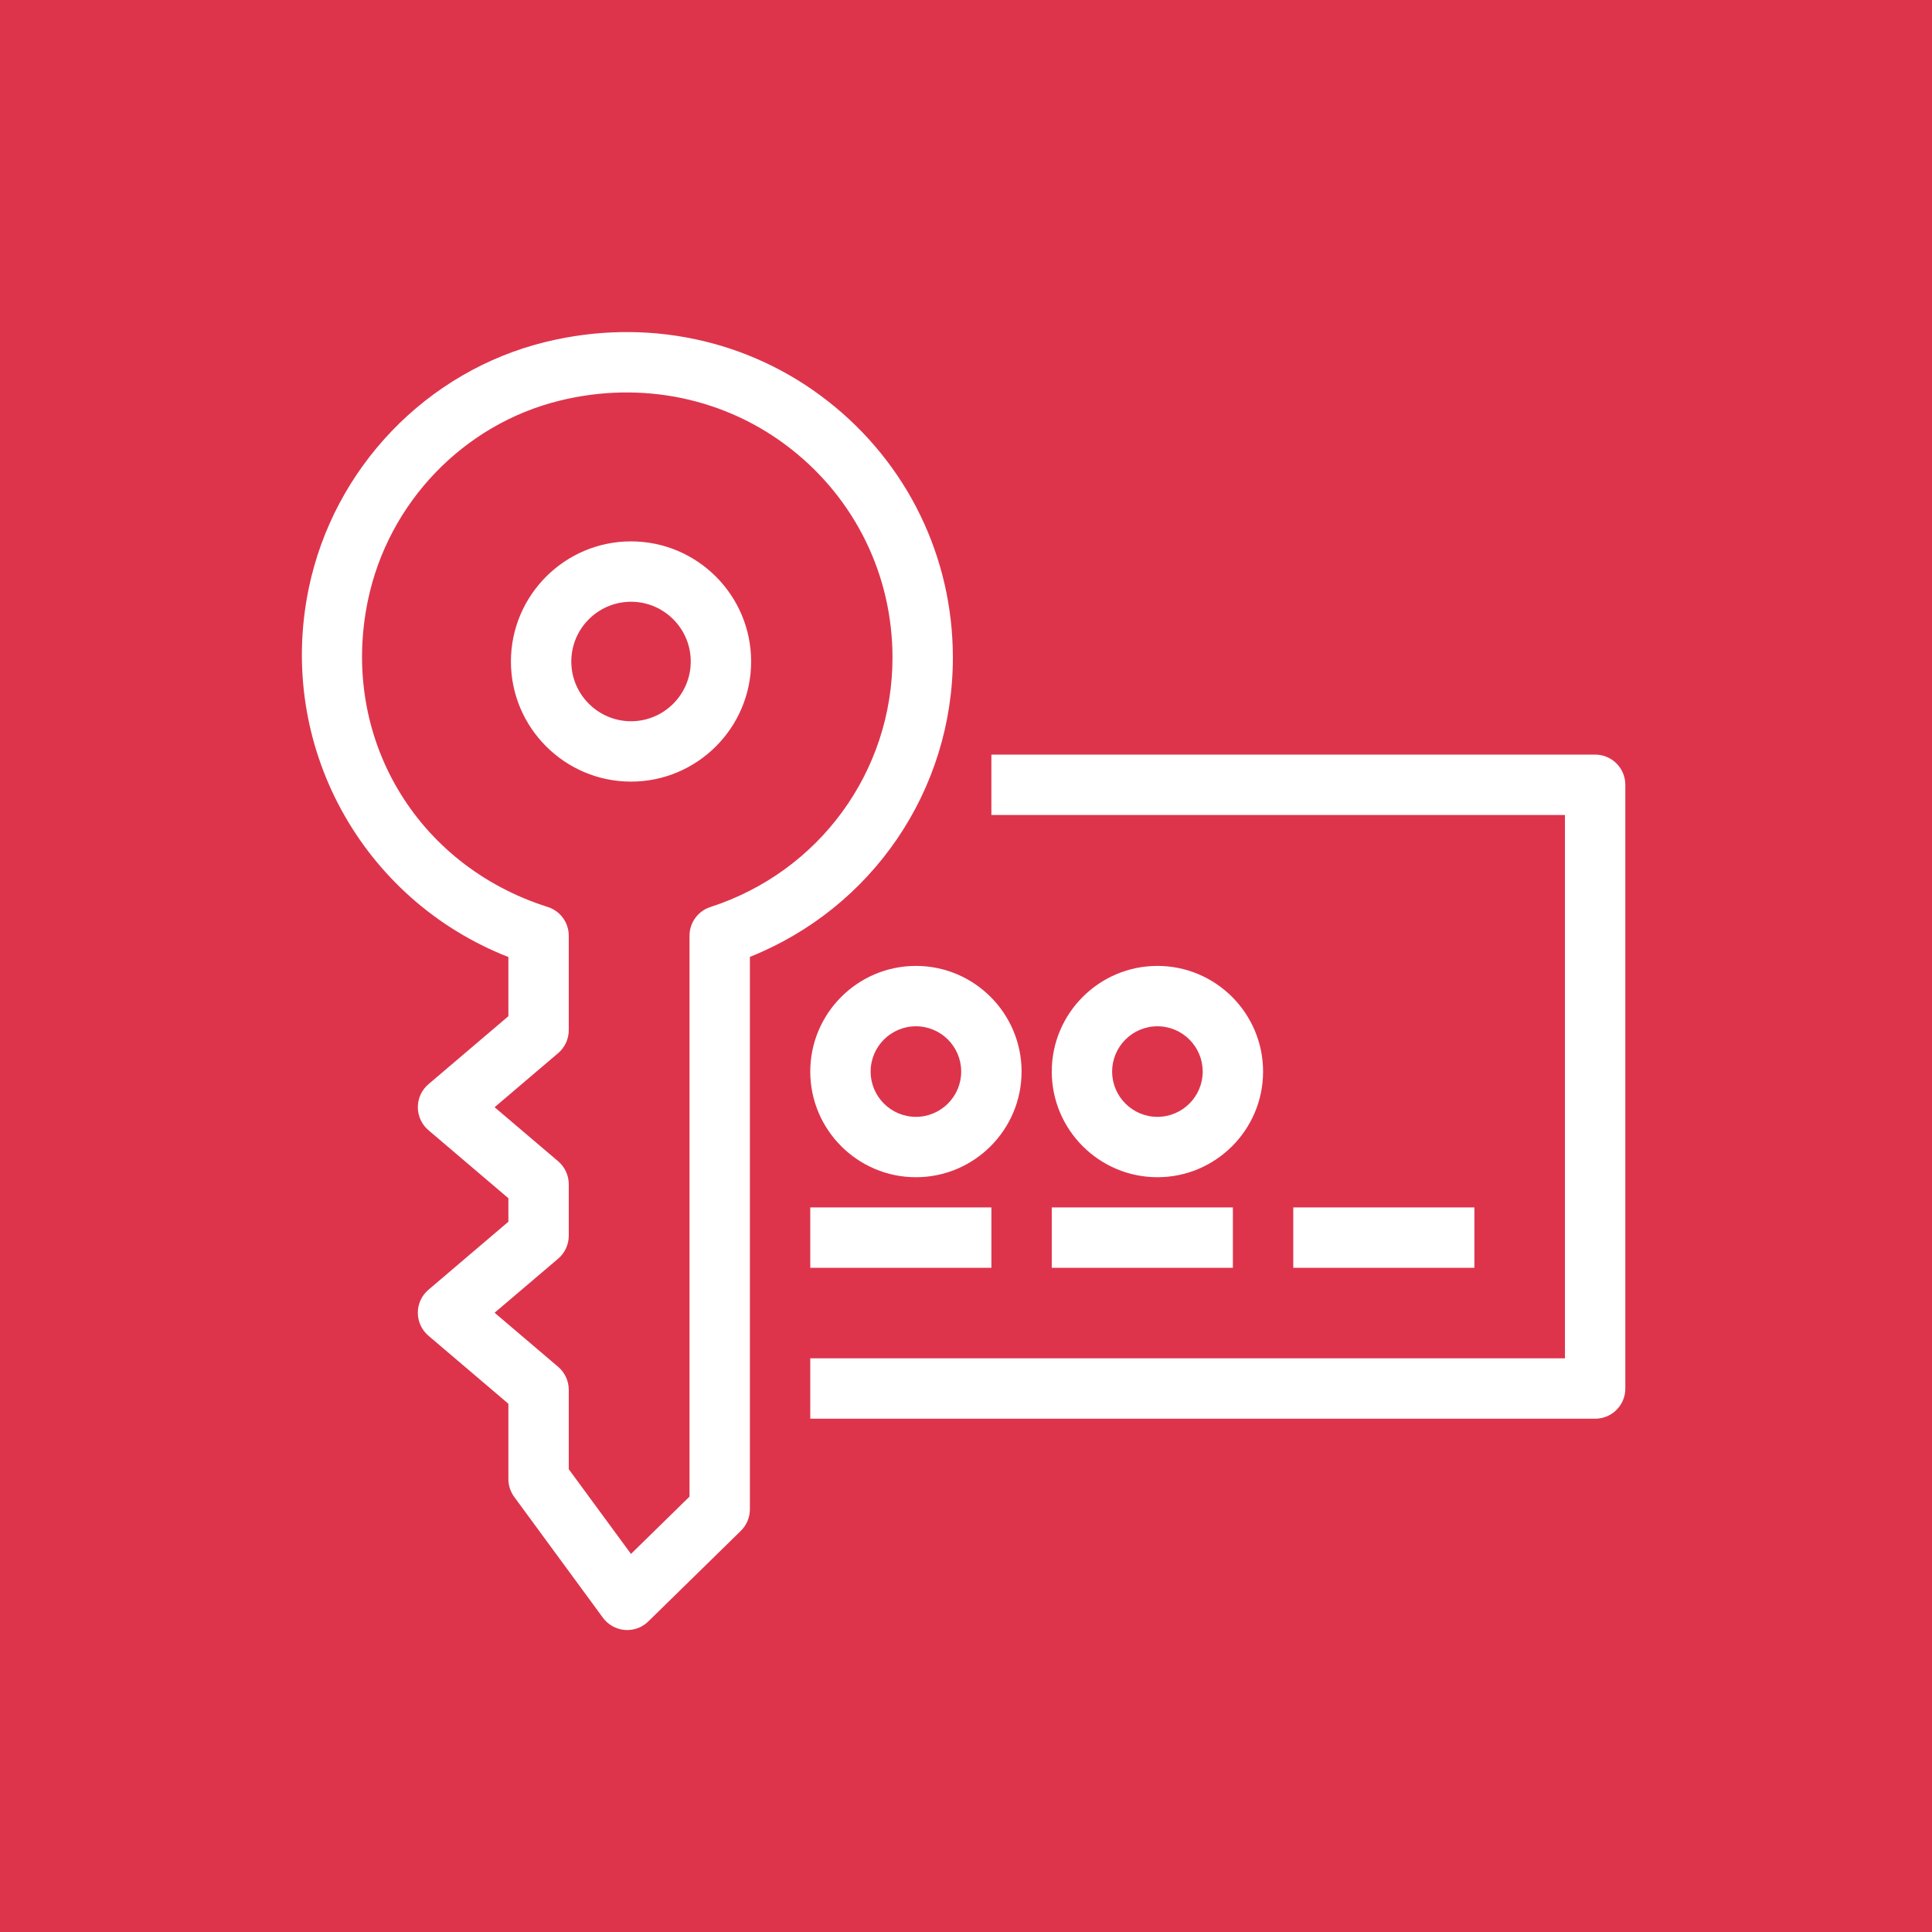
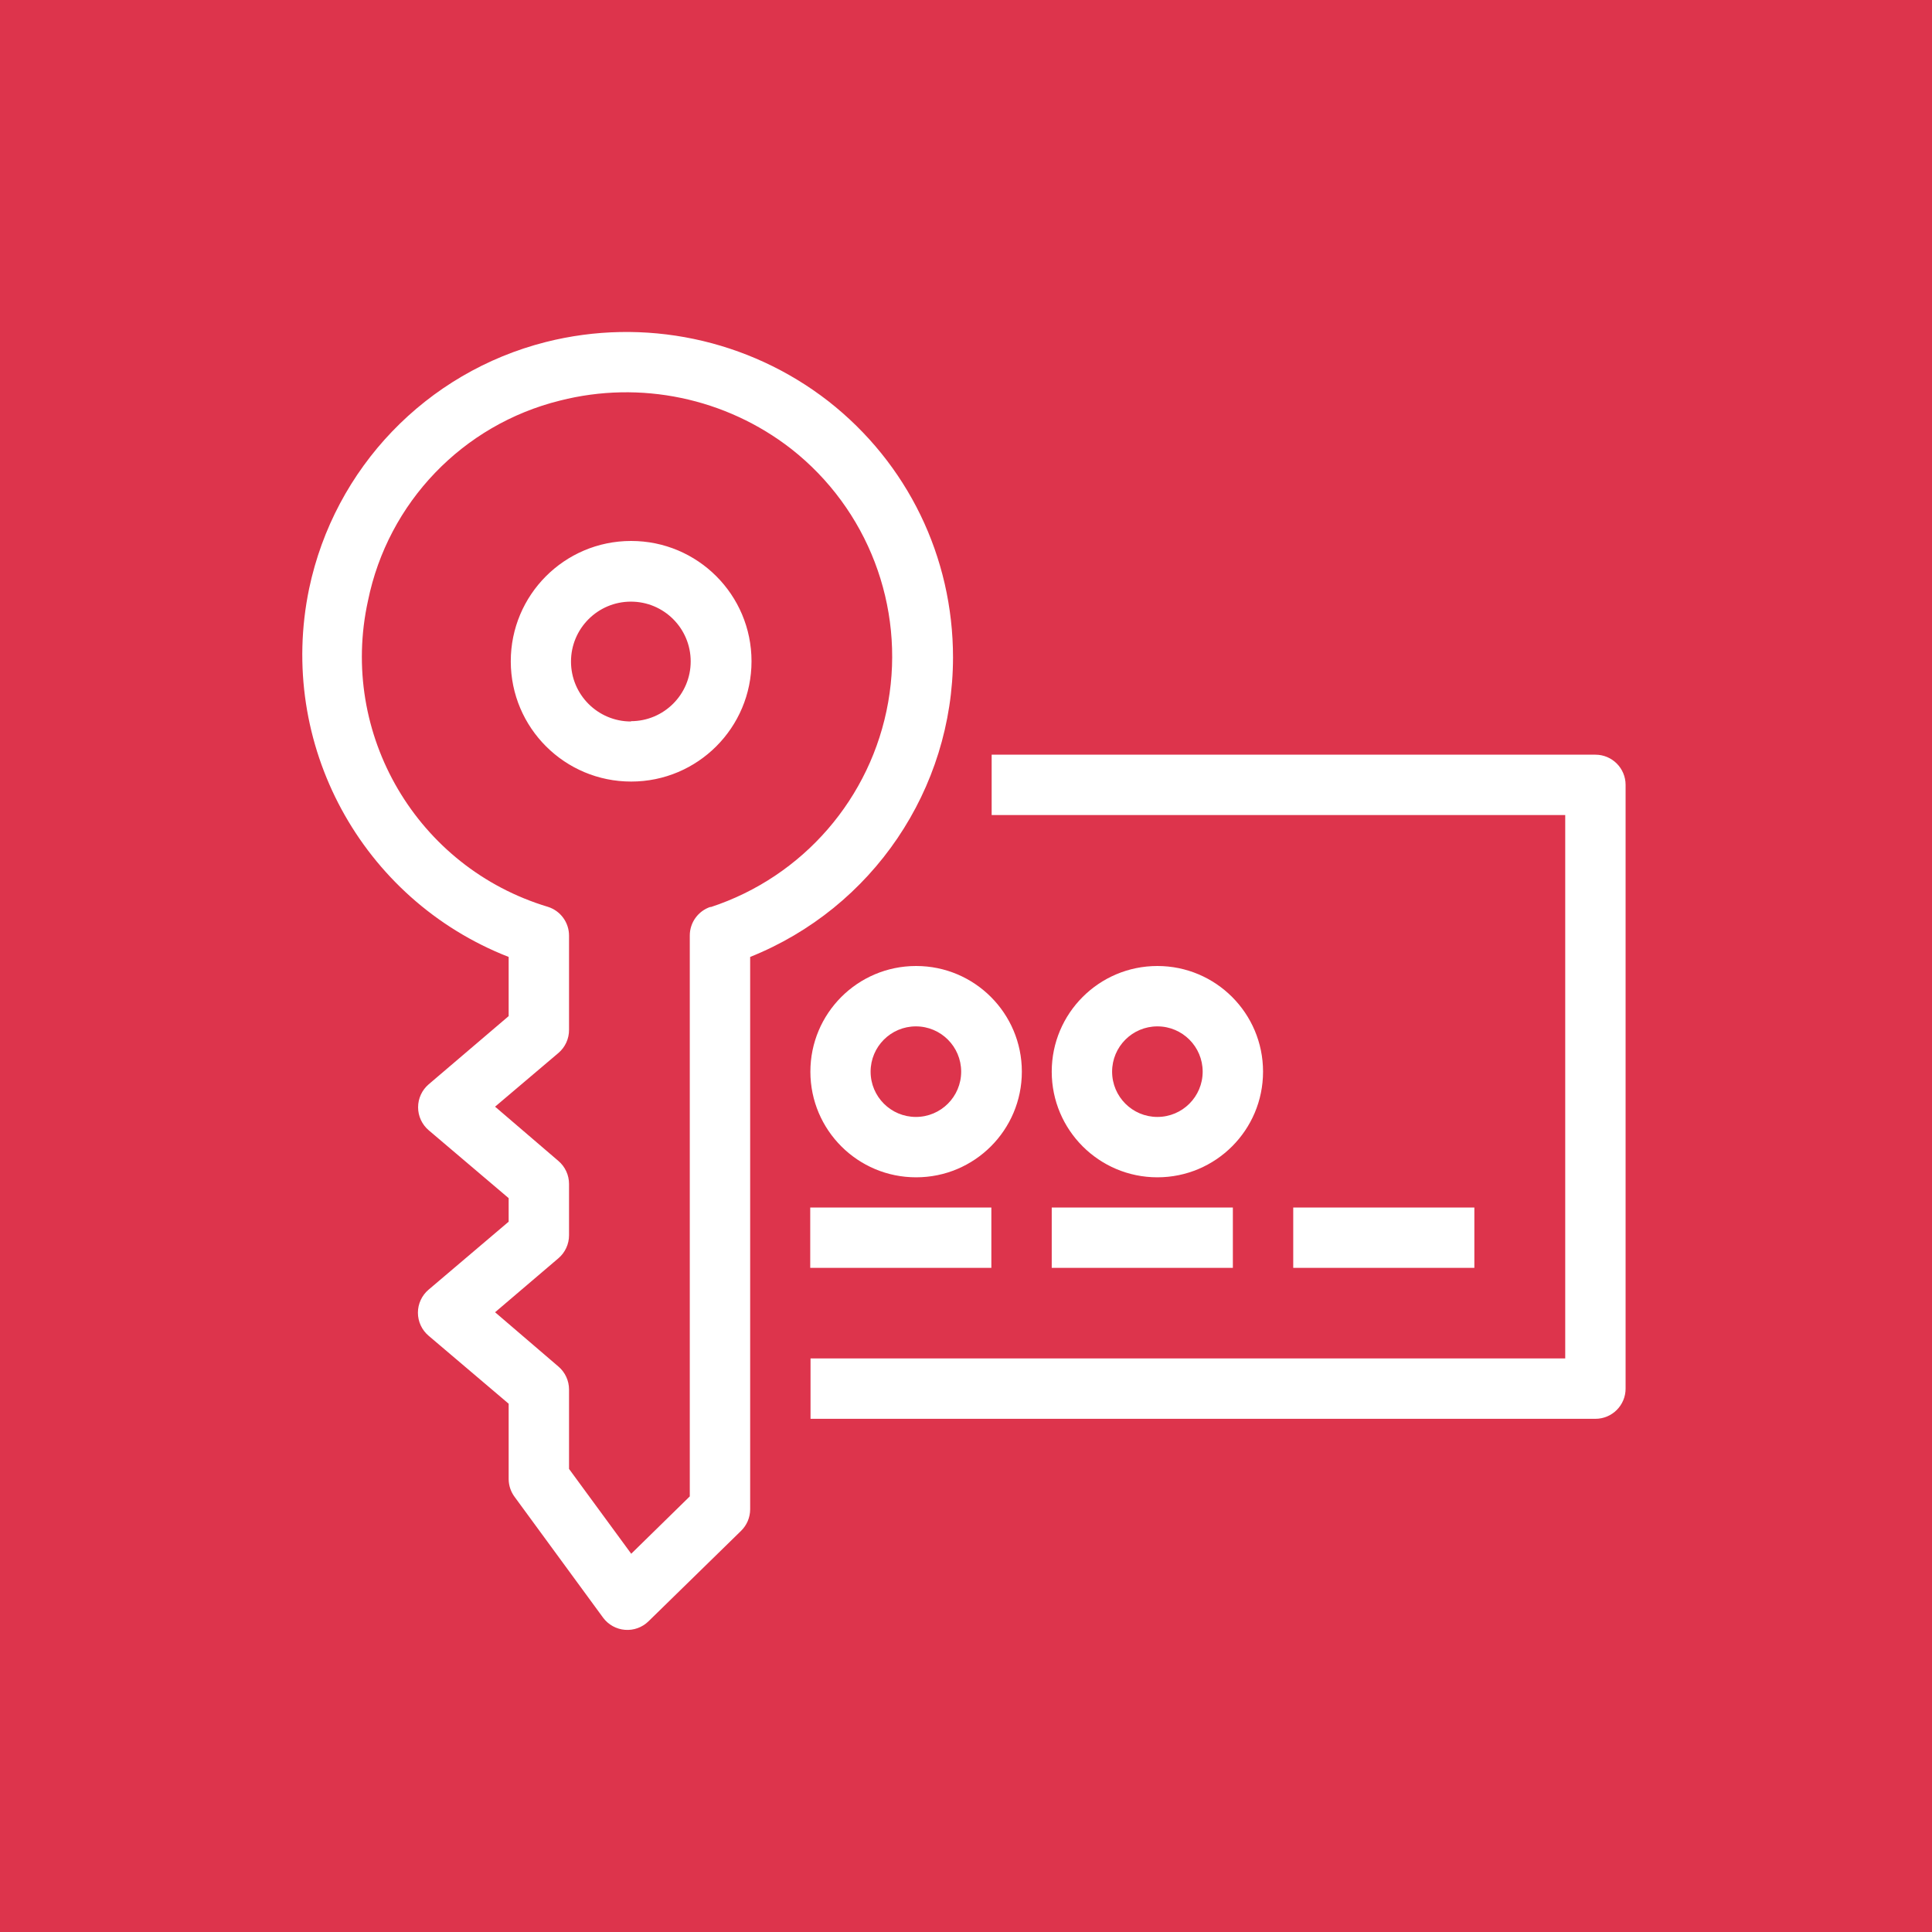
- <svg xmlns="http://www.w3.org/2000/svg" width="64px" height="64px" viewBox="0 0 64 64" version="1.1">
-   <g id="Icon-Architecture/48/Arch_AWS-Key-Management-Service_48" stroke="none" stroke-width="1" fill="none" fill-rule="evenodd">
-     <g id="Icon-Architecture-BG/48/Security-Identity-Compliance" fill="#DD344C">
-       <rect id="Rectangle" x="0" y="0" width="64" height="64" />
-     </g>
-     <path d="M42.841,41.997 L48.841,41.997 L48.841,39.997 L42.841,39.997 L42.841,41.997 Z M34.841,41.997 L40.841,41.997 L40.841,39.997 L34.841,39.997 L34.841,41.997 Z M26.841,41.997 L32.841,41.997 L32.841,39.997 L26.841,39.997 L26.841,41.997 Z M36.841,35.497 C36.841,34.67 37.514,33.997 38.341,33.997 C39.169,33.997 39.841,34.67 39.841,35.497 C39.841,36.324 39.169,36.997 38.341,36.997 C37.514,36.997 36.841,36.324 36.841,35.497 L36.841,35.497 Z M41.841,35.497 C41.841,33.567 40.271,31.997 38.341,31.997 C36.412,31.997 34.841,33.567 34.841,35.497 C34.841,37.427 36.412,38.997 38.341,38.997 C40.271,38.997 41.841,37.427 41.841,35.497 L41.841,35.497 Z M30.341,36.997 C29.514,36.997 28.841,36.324 28.841,35.497 C28.841,34.67 29.514,33.997 30.341,33.997 C31.169,33.997 31.841,34.67 31.841,35.497 C31.841,36.324 31.169,36.997 30.341,36.997 L30.341,36.997 Z M30.341,31.997 C28.412,31.997 26.841,33.567 26.841,35.497 C26.841,37.427 28.412,38.997 30.341,38.997 C32.271,38.997 33.841,37.427 33.841,35.497 C33.841,33.567 32.271,31.997 30.341,31.997 L30.341,31.997 Z M53.841,25.997 L53.841,45.997 C53.841,46.549 53.394,46.997 52.841,46.997 L26.841,46.997 L26.841,44.997 L51.841,44.997 L51.841,26.997 L32.841,26.997 L32.841,24.997 L52.841,24.997 C53.394,24.997 53.841,25.445 53.841,25.997 L53.841,25.997 Z M20.904,23.892 C19.813,23.892 18.925,23.004 18.925,21.913 C18.925,20.822 19.813,19.934 20.904,19.934 C21.995,19.934 22.882,20.822 22.882,21.913 C22.882,23.004 21.995,23.892 20.904,23.892 L20.904,23.892 Z M20.904,17.934 C18.711,17.934 16.925,19.719 16.925,21.913 C16.925,24.107 18.711,25.892 20.904,25.892 C23.097,25.892 24.882,24.107 24.882,21.913 C24.882,19.719 23.097,17.934 20.904,17.934 L20.904,17.934 Z M23.534,30.046 C23.121,30.179 22.841,30.563 22.841,30.997 L22.841,49.577 L20.902,51.476 L18.841,48.669 L18.841,46.039 C18.841,45.747 18.713,45.468 18.49,45.278 L16.384,43.486 L18.49,41.695 C18.713,41.505 18.841,41.226 18.841,40.933 L18.841,39.231 C18.841,38.938 18.713,38.659 18.49,38.469 L16.384,36.678 L18.49,34.886 C18.713,34.696 18.841,34.417 18.841,34.124 L18.841,30.997 C18.841,30.561 18.559,30.175 18.143,30.044 C13.763,28.656 11.257,24.391 12.185,19.902 C12.856,16.656 15.351,14.054 18.544,13.271 C21.262,12.603 24.053,13.186 26.196,14.867 C28.338,16.546 29.565,19.068 29.565,21.784 C29.565,25.558 27.141,28.878 23.534,30.046 L23.534,30.046 Z M31.565,21.784 C31.565,18.45 30.058,15.354 27.43,13.293 C24.802,11.231 21.391,10.514 18.067,11.329 C14.13,12.294 11.052,15.5 10.226,19.497 C9.156,24.678 11.976,29.795 16.841,31.703 L16.841,33.663 L14.193,35.916 C13.97,36.106 13.841,36.385 13.841,36.678 C13.841,36.971 13.97,37.249 14.193,37.439 L16.841,39.693 L16.841,40.471 L14.193,42.725 C13.97,42.914 13.841,43.193 13.841,43.486 C13.841,43.779 13.97,44.058 14.193,44.248 L16.841,46.501 L16.841,48.997 C16.841,49.21 16.91,49.417 17.036,49.589 L19.972,53.589 C20.143,53.822 20.408,53.97 20.697,53.994 C20.724,53.996 20.751,53.997 20.778,53.997 C21.039,53.997 21.29,53.895 21.477,53.711 L24.541,50.711 C24.733,50.523 24.841,50.266 24.841,49.997 L24.841,31.698 C28.892,30.079 31.565,26.182 31.565,21.784 L31.565,21.784 Z" id="AWS-Key-Management-Service_Icon_48_Squid" fill="#FFFFFF" />
+ <svg xmlns="http://www.w3.org/2000/svg" width="64" height="64" viewBox="0 0 64 64">
+   <g fill="none" fill-rule="evenodd">
+     <path fill="#dd344c" d="M0 0h64v64H0z" />
+     <path fill="#fff" d="M42.84 42h6v-2h-6zm-8 0h6v-2h-6zm-8 0h6v-2h-6zm10-6.5a1.5 1.5 0 1 1 3 0 1.5 1.5 0 0 1-3 0m5 0a3.5 3.5 0 1 0-7 0 3.5 3.5 0 0 0 7 0M30.34 37a1.5 1.5 0 1 1 0-3 1.5 1.5 0 0 1 0 3m0-5a3.5 3.5 0 1 0 .01 7 3.5 3.5 0 0 0 0-7m23.5-6v20a1 1 0 0 1-1 1h-26v-2h25V27h-19v-2h20a1 1 0 0 1 1 1M20.9 23.9a1.98 1.98 0 1 1 0-3.97 1.98 1.98 0 0 1 0 3.96m0-5.97a3.98 3.98 0 1 0 .01 7.97 3.98 3.98 0 0 0 0-7.97m2.63 12.12a1 1 0 0 0-.69.95v18.58l-1.94 1.9-2.06-2.81v-2.63a1 1 0 0 0-.35-.76l-2.1-1.8 2.1-1.79a1 1 0 0 0 .35-.76v-1.7a1 1 0 0 0-.35-.76l-2.1-1.8 2.1-1.78a1 1 0 0 0 .35-.77V31a1 1 0 0 0-.7-.96 8.65 8.65 0 0 1-5.96-10.14 8.6 8.6 0 0 1 6.36-6.63 8.9 8.9 0 0 1 7.66 1.6 8.74 8.74 0 0 1-2.67 15.18m8.03-8.27c0-3.33-1.5-6.43-4.13-8.49a10.9 10.9 0 0 0-9.36-1.96 10.7 10.7 0 0 0-7.84 8.17 10.75 10.75 0 0 0 6.61 12.2v1.96l-2.65 2.26a1 1 0 0 0 0 1.52l2.65 2.25v.78l-2.65 2.25a1 1 0 0 0 0 1.53l2.65 2.25V49a1 1 0 0 0 .2.59l2.93 4a1 1 0 0 0 1.5.12l3.07-3a1 1 0 0 0 .3-.71V31.7a10.7 10.7 0 0 0 6.72-9.92" />
  </g>
</svg>
